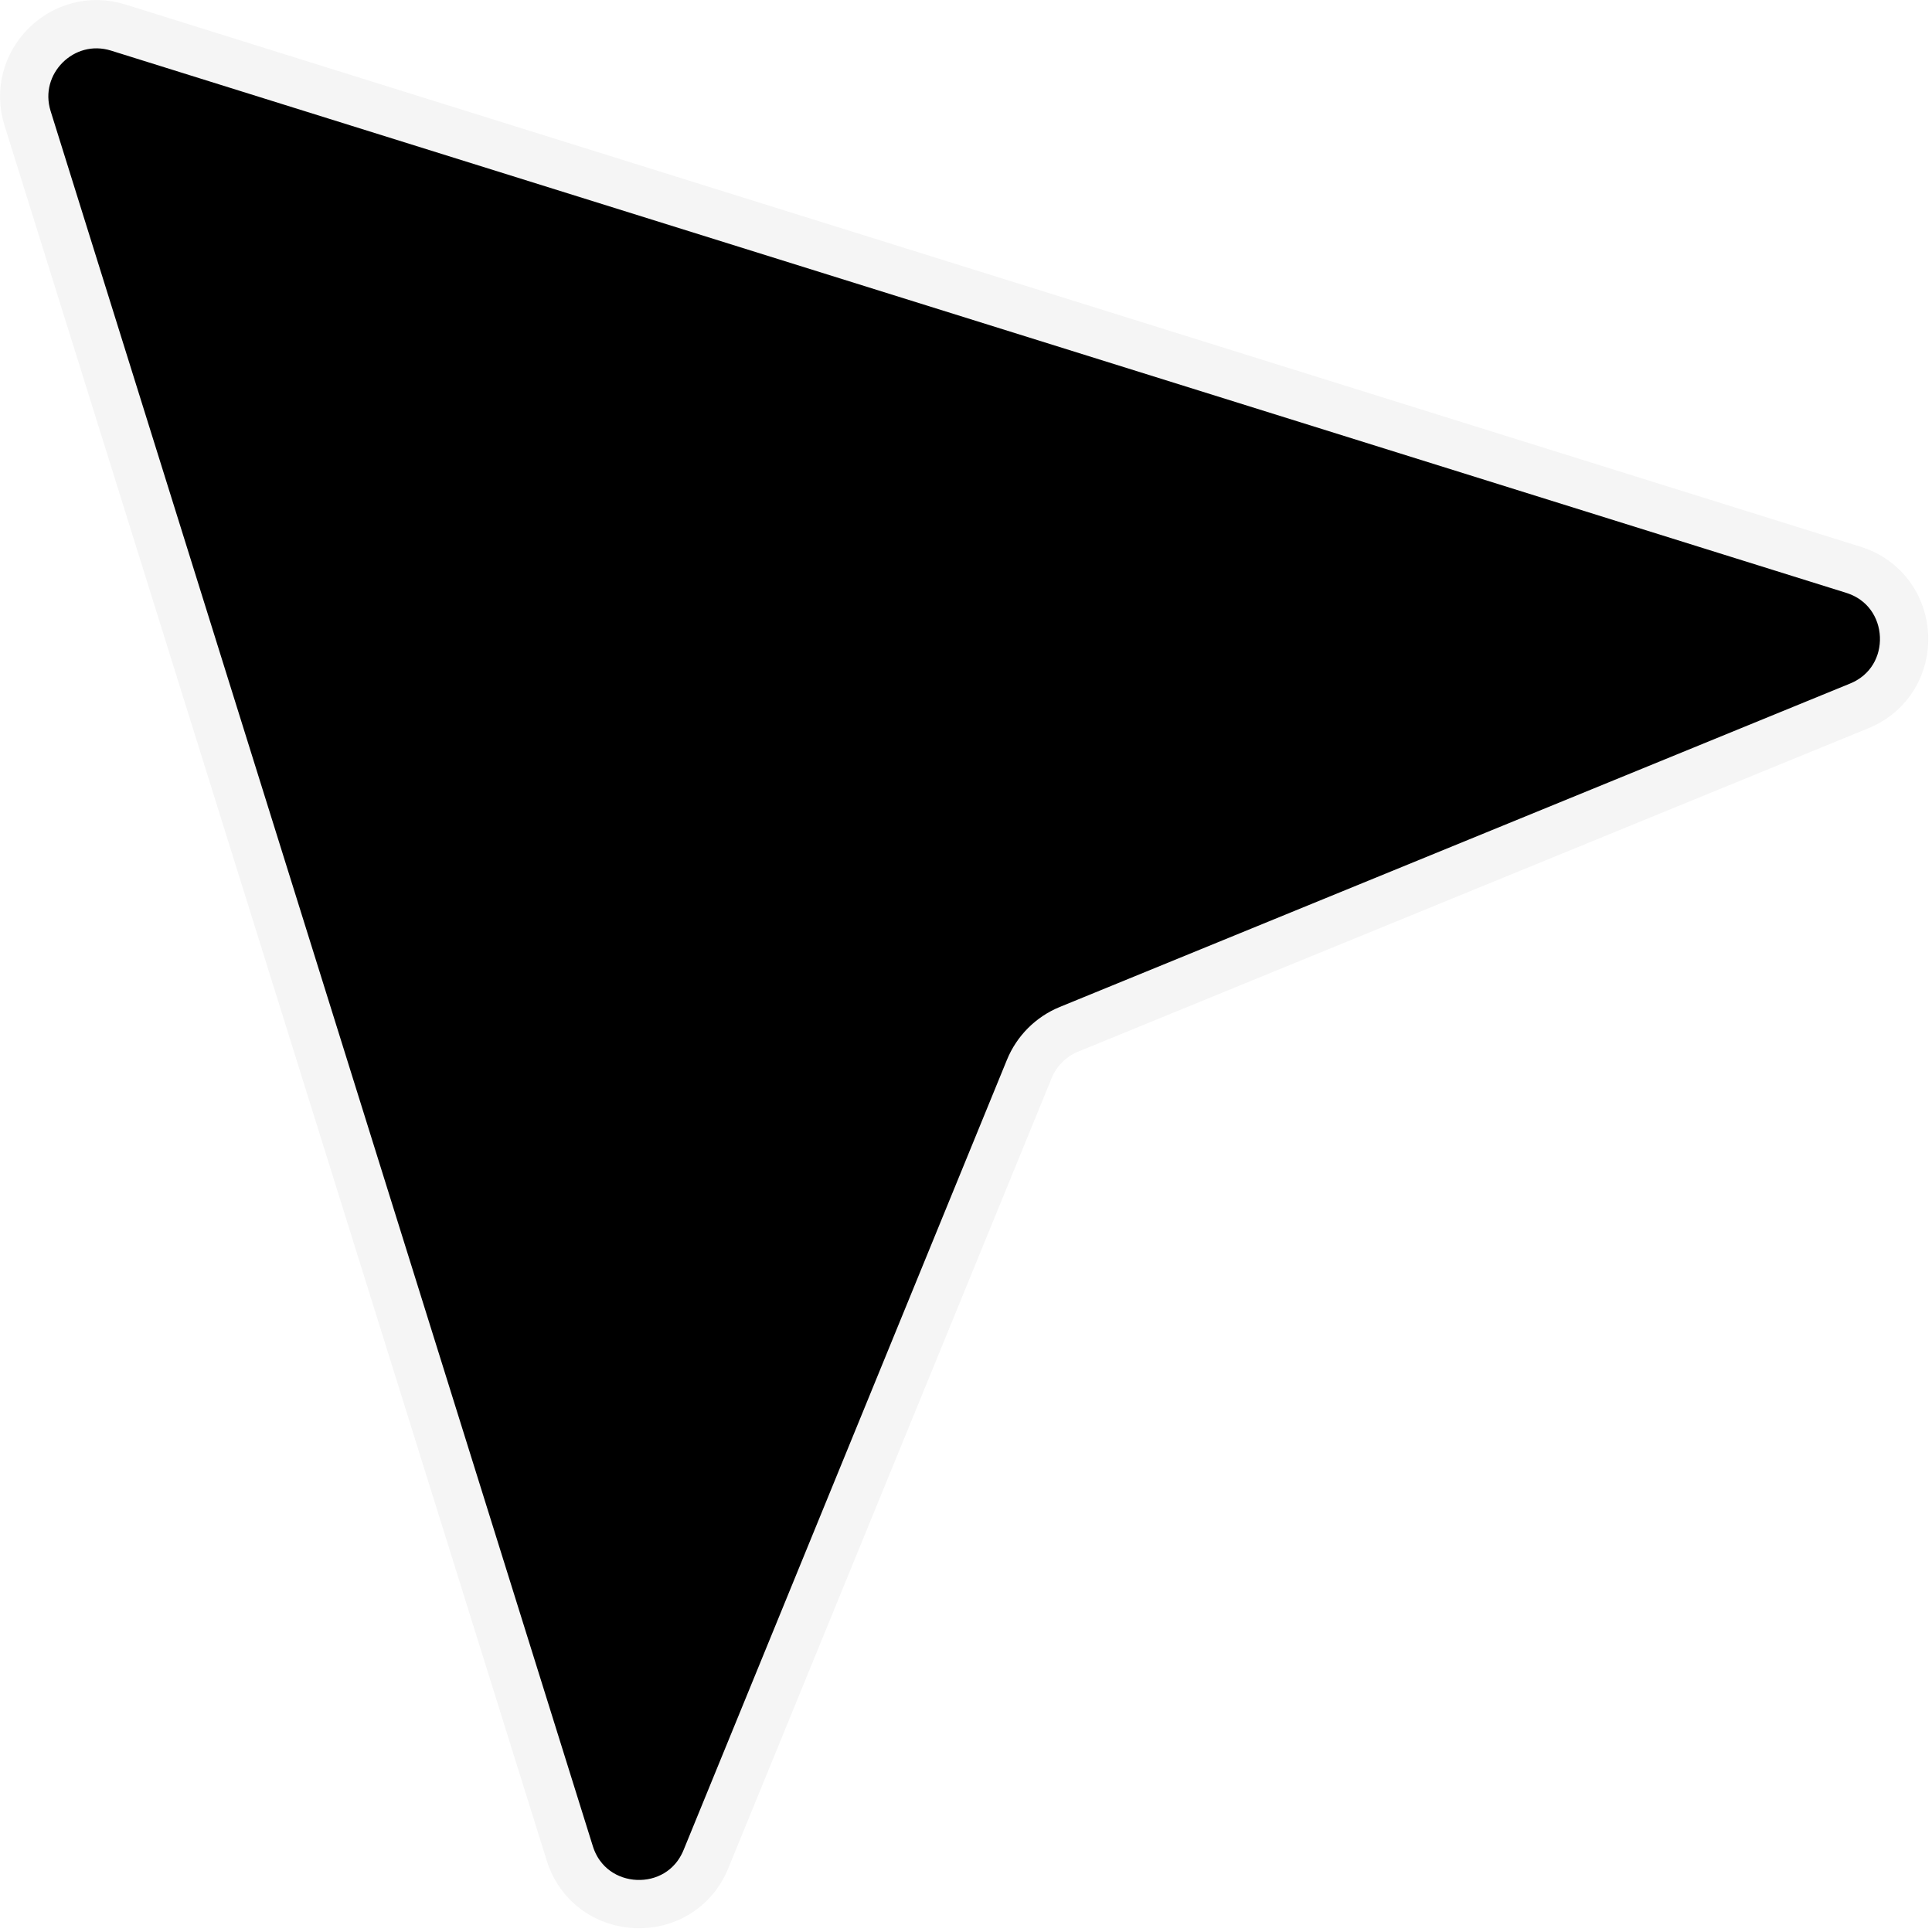
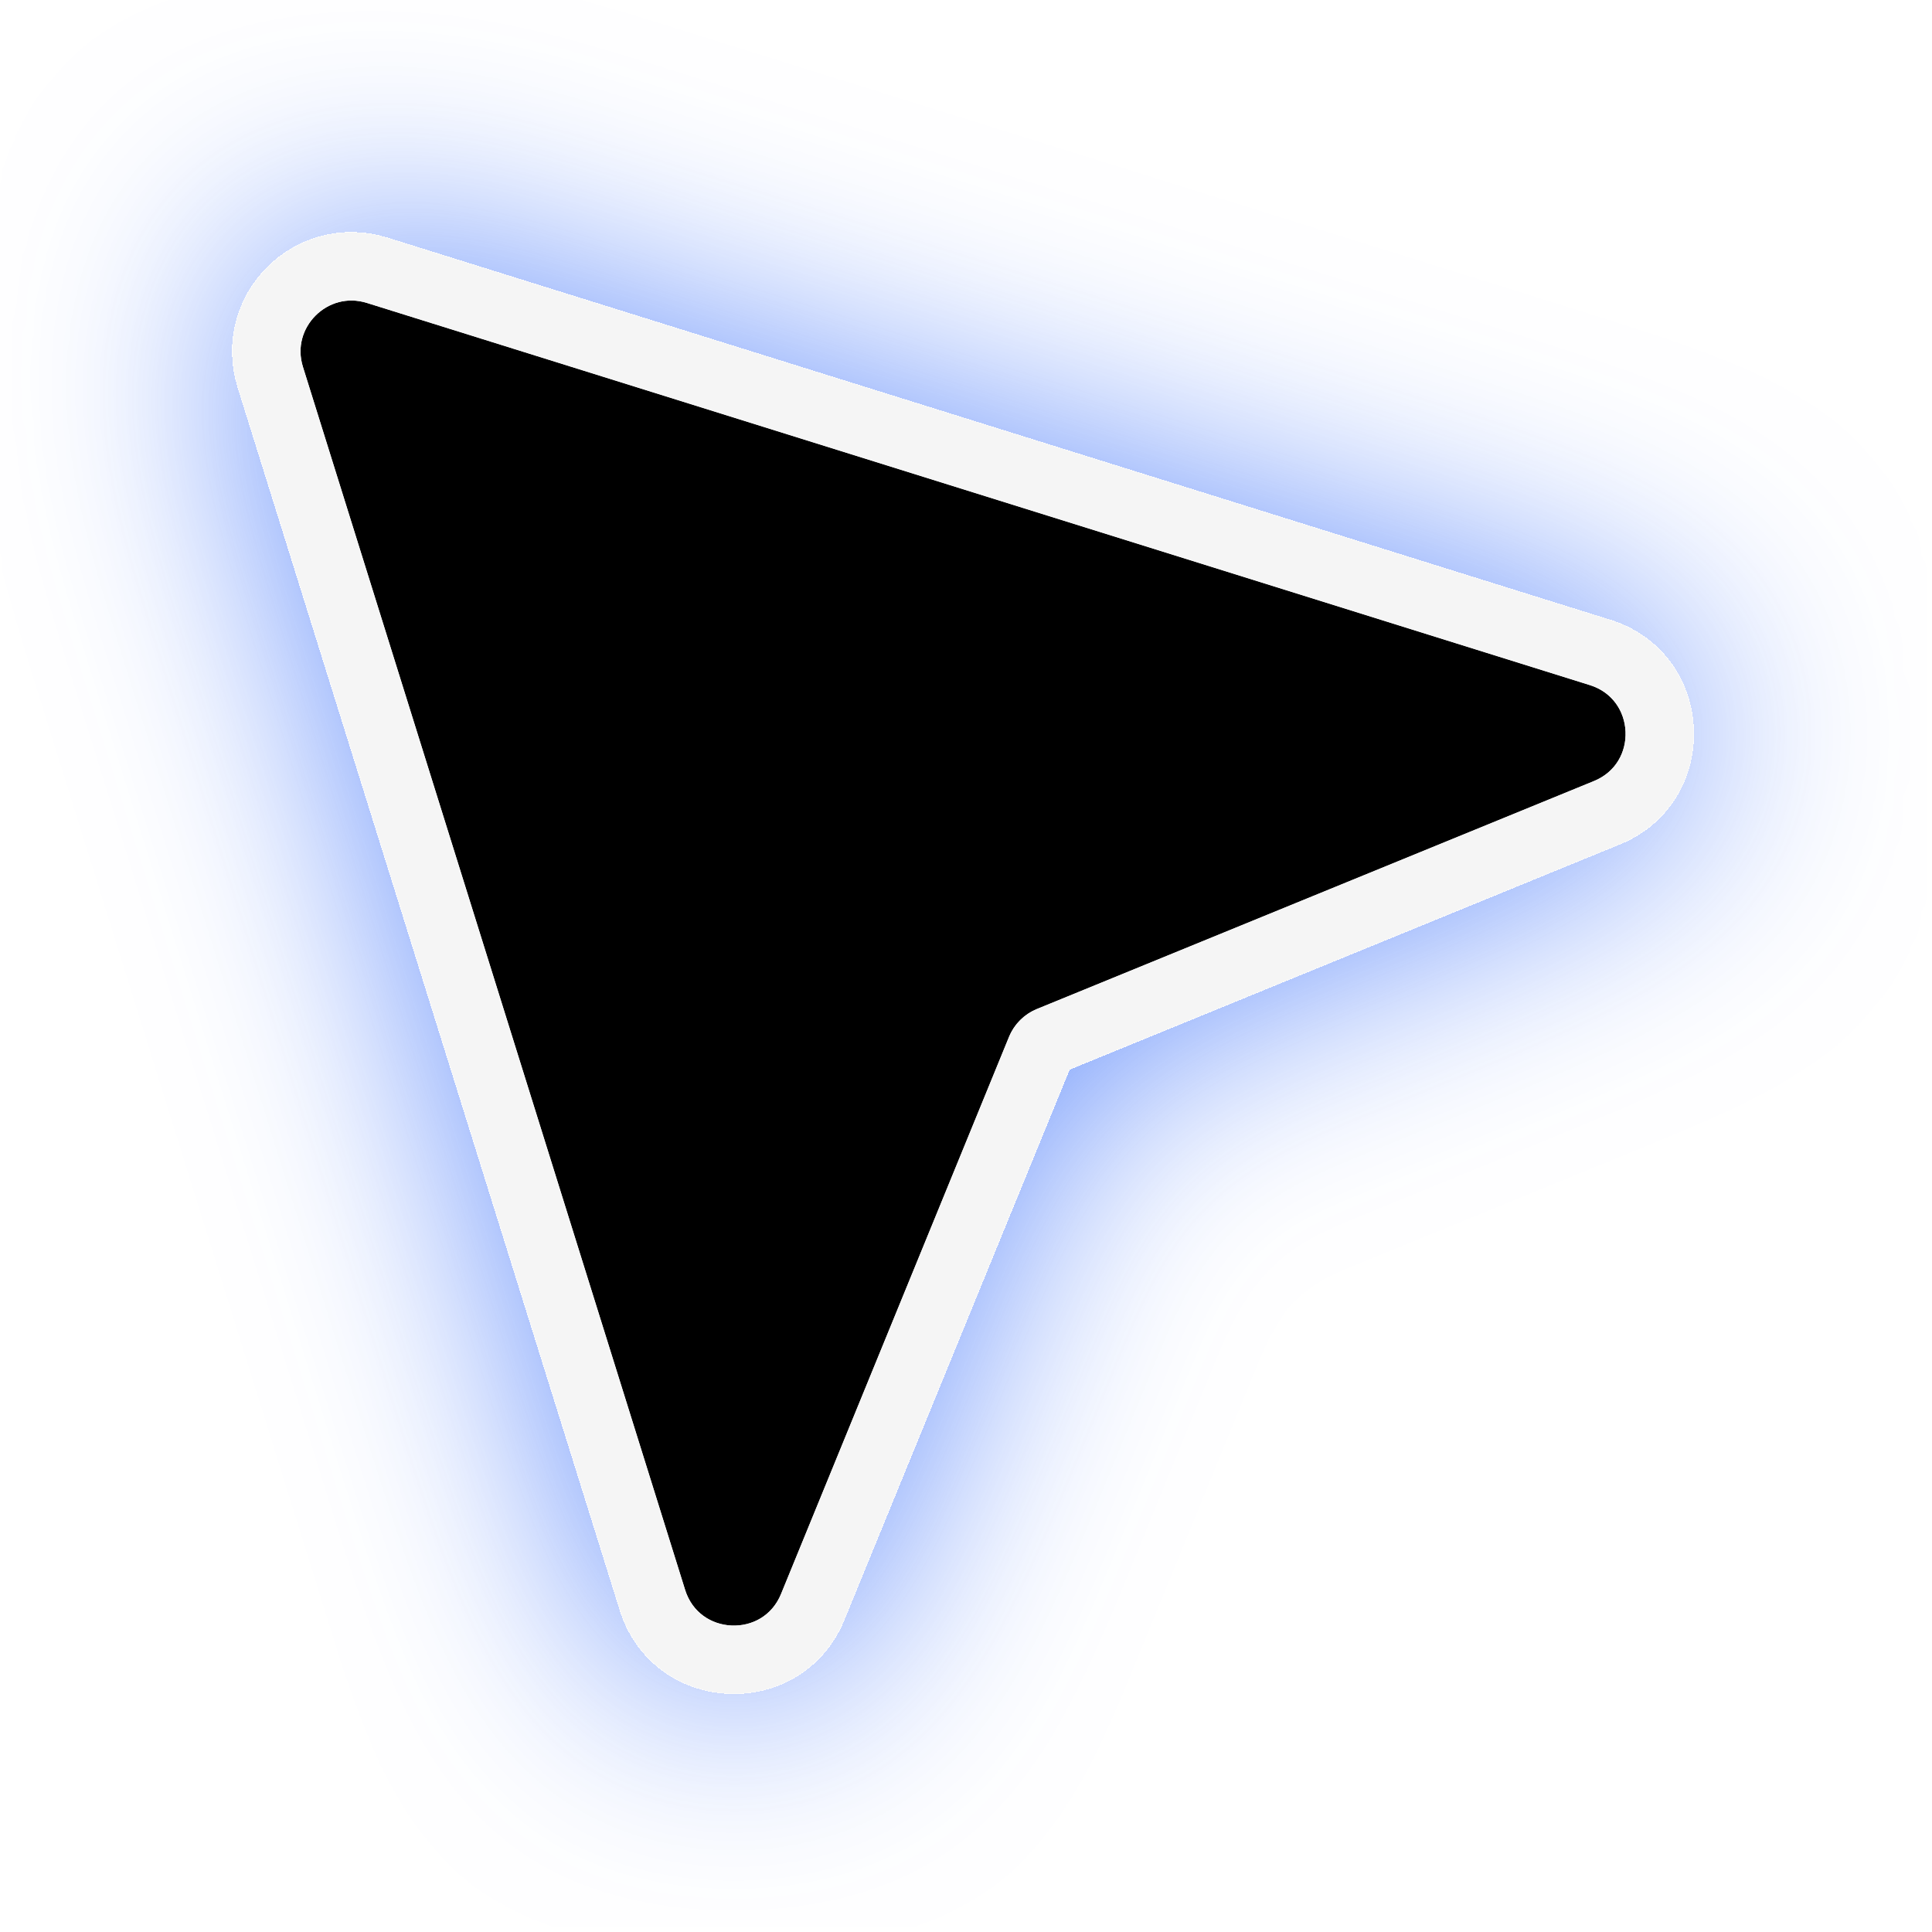
- <svg xmlns="http://www.w3.org/2000/svg" width="160" height="160" viewBox="0 0 160 160" fill="none">
-   <path d="M2.285 9.801C0.841 5.181 5.181 0.841 9.801 2.285L153.48 47.184C158.846 48.861 159.166 56.335 153.963 58.464L88.524 85.243C87.035 85.853 85.853 87.035 85.243 88.524L58.464 153.963C56.335 159.166 48.861 158.846 47.184 153.48L2.285 9.801Z" fill="black" stroke="#F5F5F5" stroke-width="4" />
+ <svg xmlns="http://www.w3.org/2000/svg" width="227" height="227" viewBox="0 0 227 227" fill="none">
+   <g filter="url(#filter0_d_162_18)">
+     <path d="M35.594 43.111C34.15 38.49 38.49 34.15 43.111 35.594L186.789 80.493C192.155 82.17 192.475 89.644 187.272 91.773L121.833 118.552C120.344 119.162 119.162 120.344 118.553 121.833L91.773 187.272C89.644 192.475 82.17 192.155 80.493 186.789L35.594 43.111Z" fill="black" />
+     <path d="M31.776 44.304C29.37 36.603 36.604 29.37 44.304 31.776L187.982 76.675C196.926 79.469 197.458 91.926 188.787 95.475L123.348 122.254C122.852 122.457 122.457 122.852 122.254 123.348L95.475 188.786C91.926 197.458 79.47 196.925 76.675 187.982L31.776 44.304Z" stroke="#F5F5F5" stroke-width="8" />
+   </g>
+   <defs>
+     <filter id="filter0_d_162_18" x="-0" y="-0" width="226.3" height="226.3" filterUnits="userSpaceOnUse" color-interpolation-filters="sRGB">
+       <feFlood flood-opacity="0" result="BackgroundImageFix" />
+       <feColorMatrix in="SourceAlpha" type="matrix" values="0 0 0 0 0 0 0 0 0 0 0 0 0 0 0 0 0 0 127 0" result="hardAlpha" />
+       <feOffset />
+       <feGaussianBlur stdDeviation="13.65" />
+       <feComposite in2="hardAlpha" operator="out" />
+       <feColorMatrix type="matrix" values="0 0 0 0 0.004 0 0 0 0 0.271 0 0 0 0 0.973 0 0 0 0.6 0" />
+       <feBlend mode="normal" in2="BackgroundImageFix" result="effect1_dropShadow_162_18" />
+       <feBlend mode="normal" in="SourceGraphic" in2="effect1_dropShadow_162_18" result="shape" />
+     </filter>
+   </defs>
</svg>
